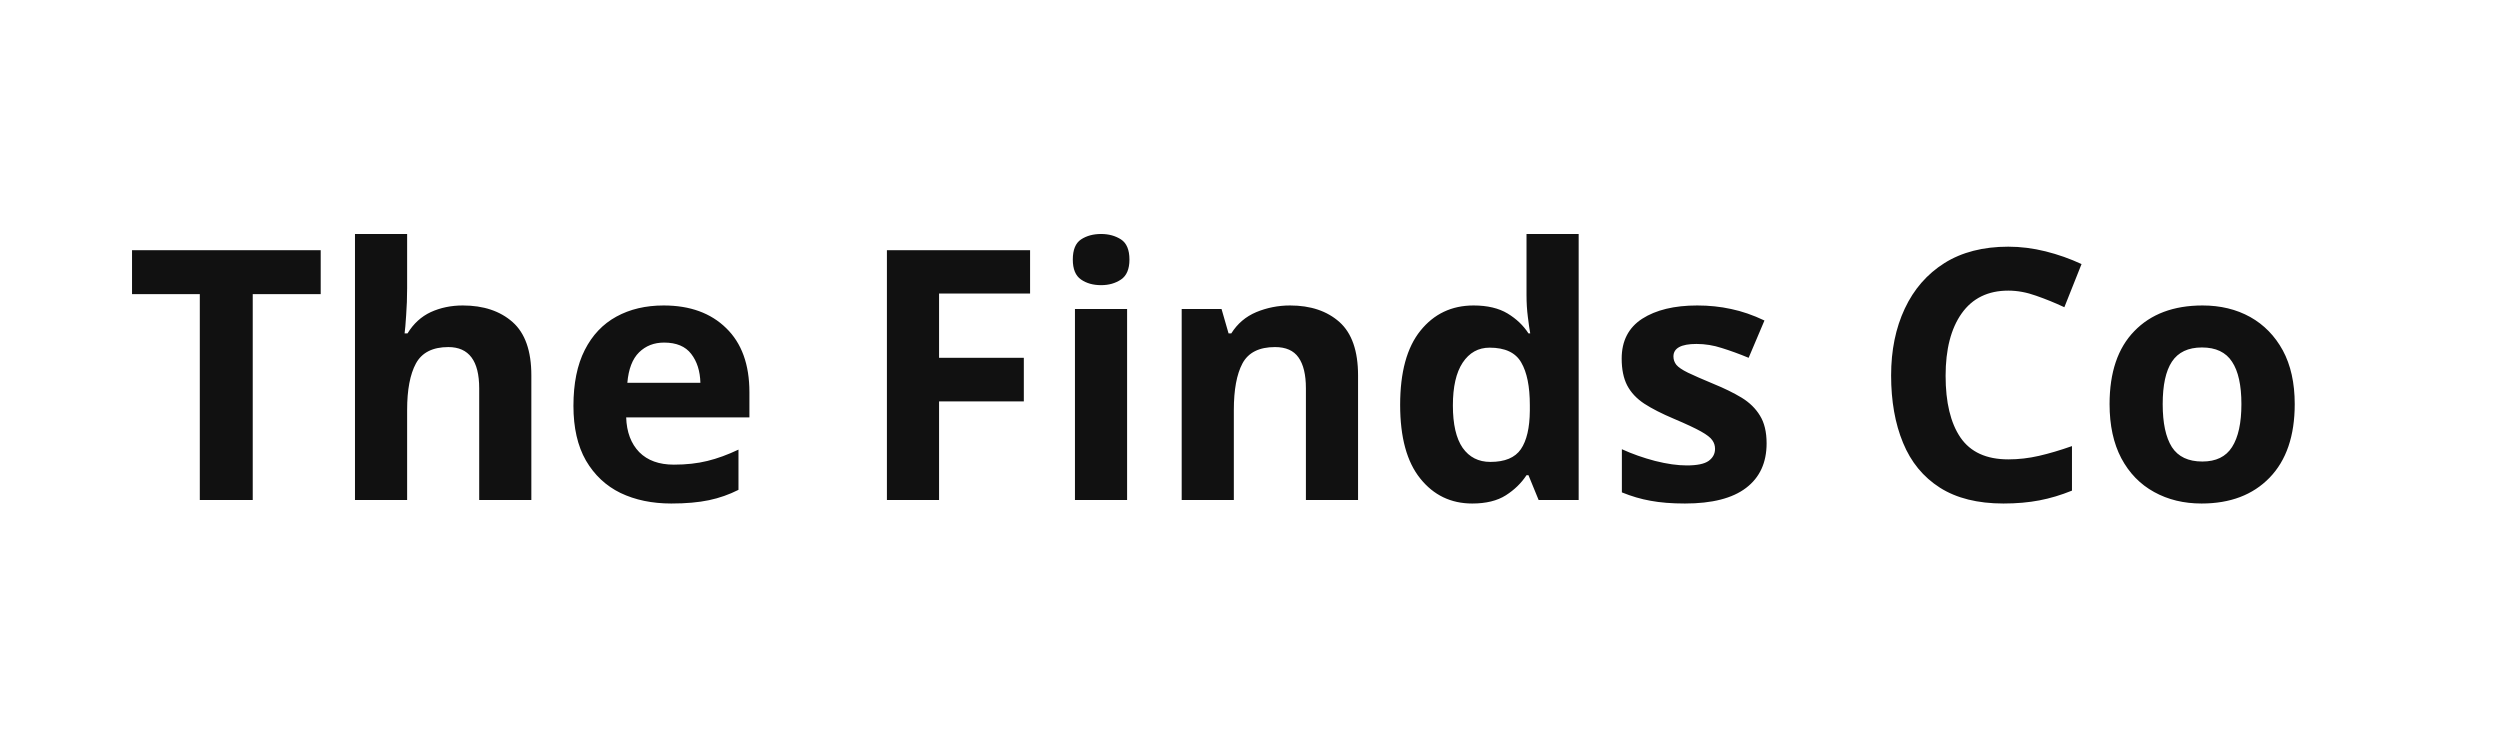
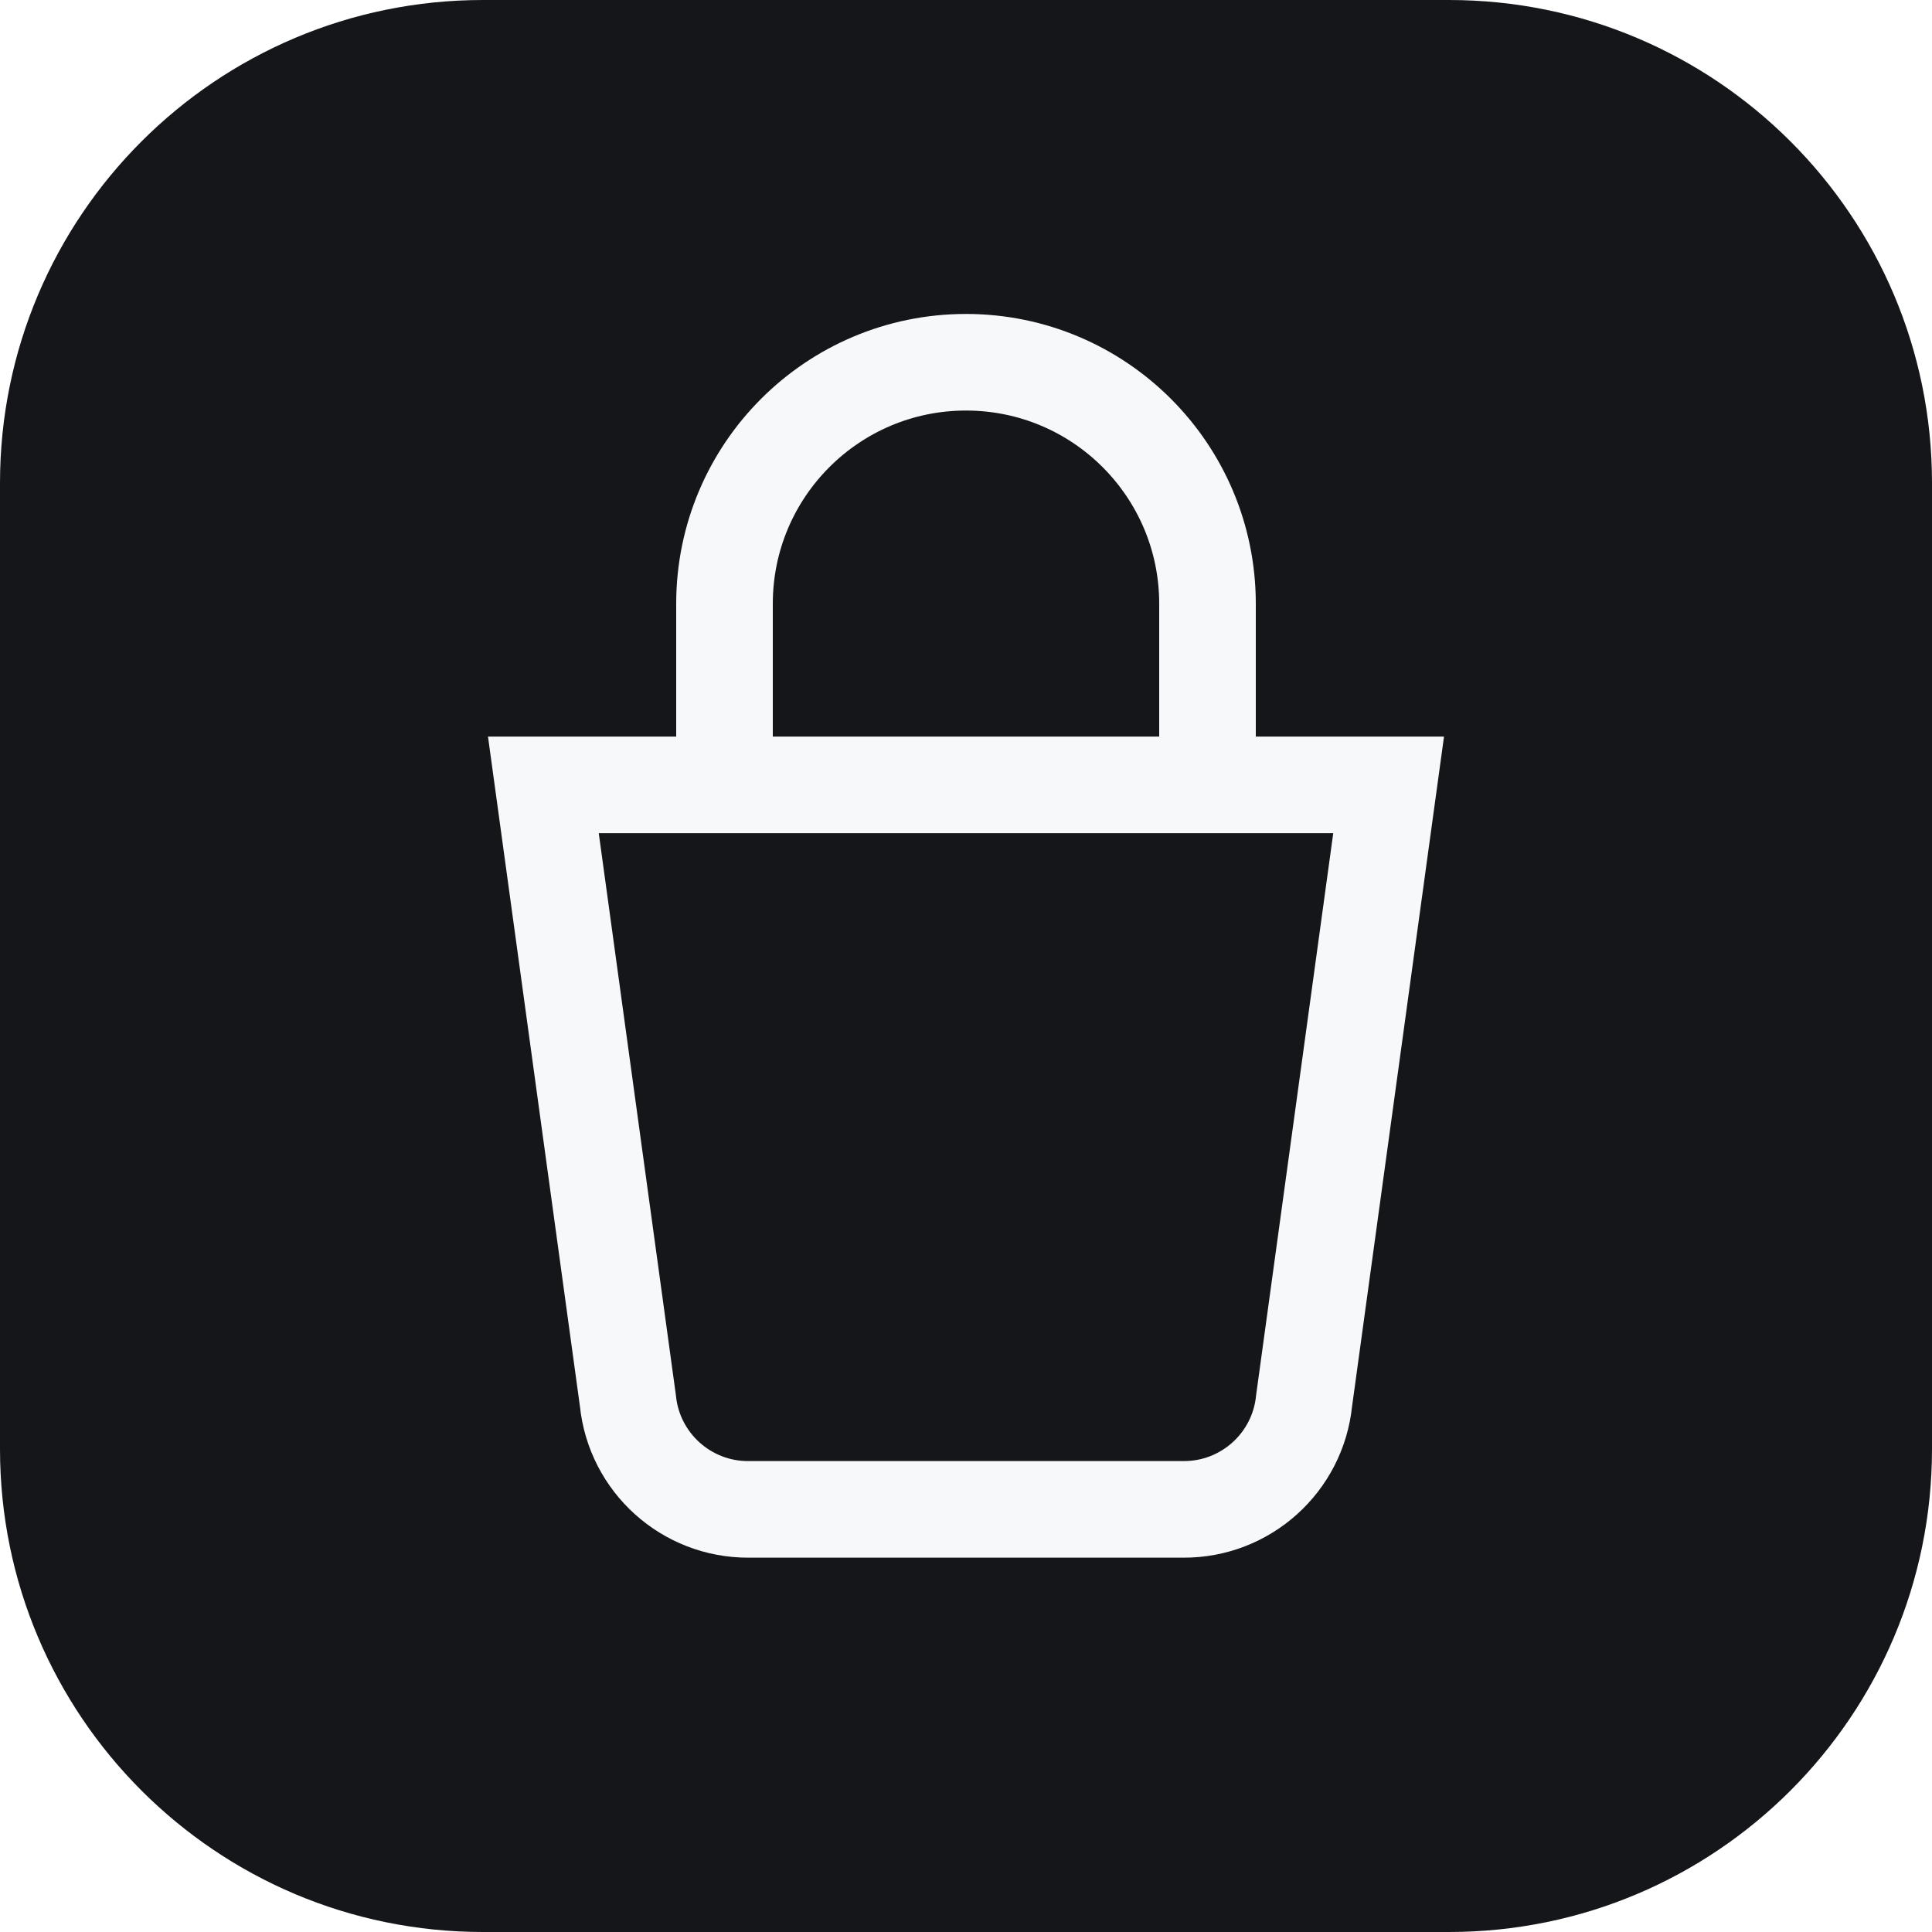
- <svg xmlns="http://www.w3.org/2000/svg" viewBox="0 0 200 60" fill="none">
-   <text x="10" y="40" font-family="system-ui, sans-serif" font-size="28" font-weight="700" fill="#111">The Finds Co</text>
+ <svg xmlns="http://www.w3.org/2000/svg" viewBox="0 0 32 32" fill="none">
+   <rect width="32" height="32" rx="8" fill="#14161A" />
+   <path d="M9 13h14l-1.4 10.2a2 2 0 0 1-2 1.8H12.4a2 2 0 0 1-2-1.8L9 13Z" stroke="#F7F8FA" stroke-width="1.6" />
+   <path d="M12 13V10a4 4 0 0 1 8 0v3" stroke="#F7F8FA" stroke-width="1.6" />
</svg>
